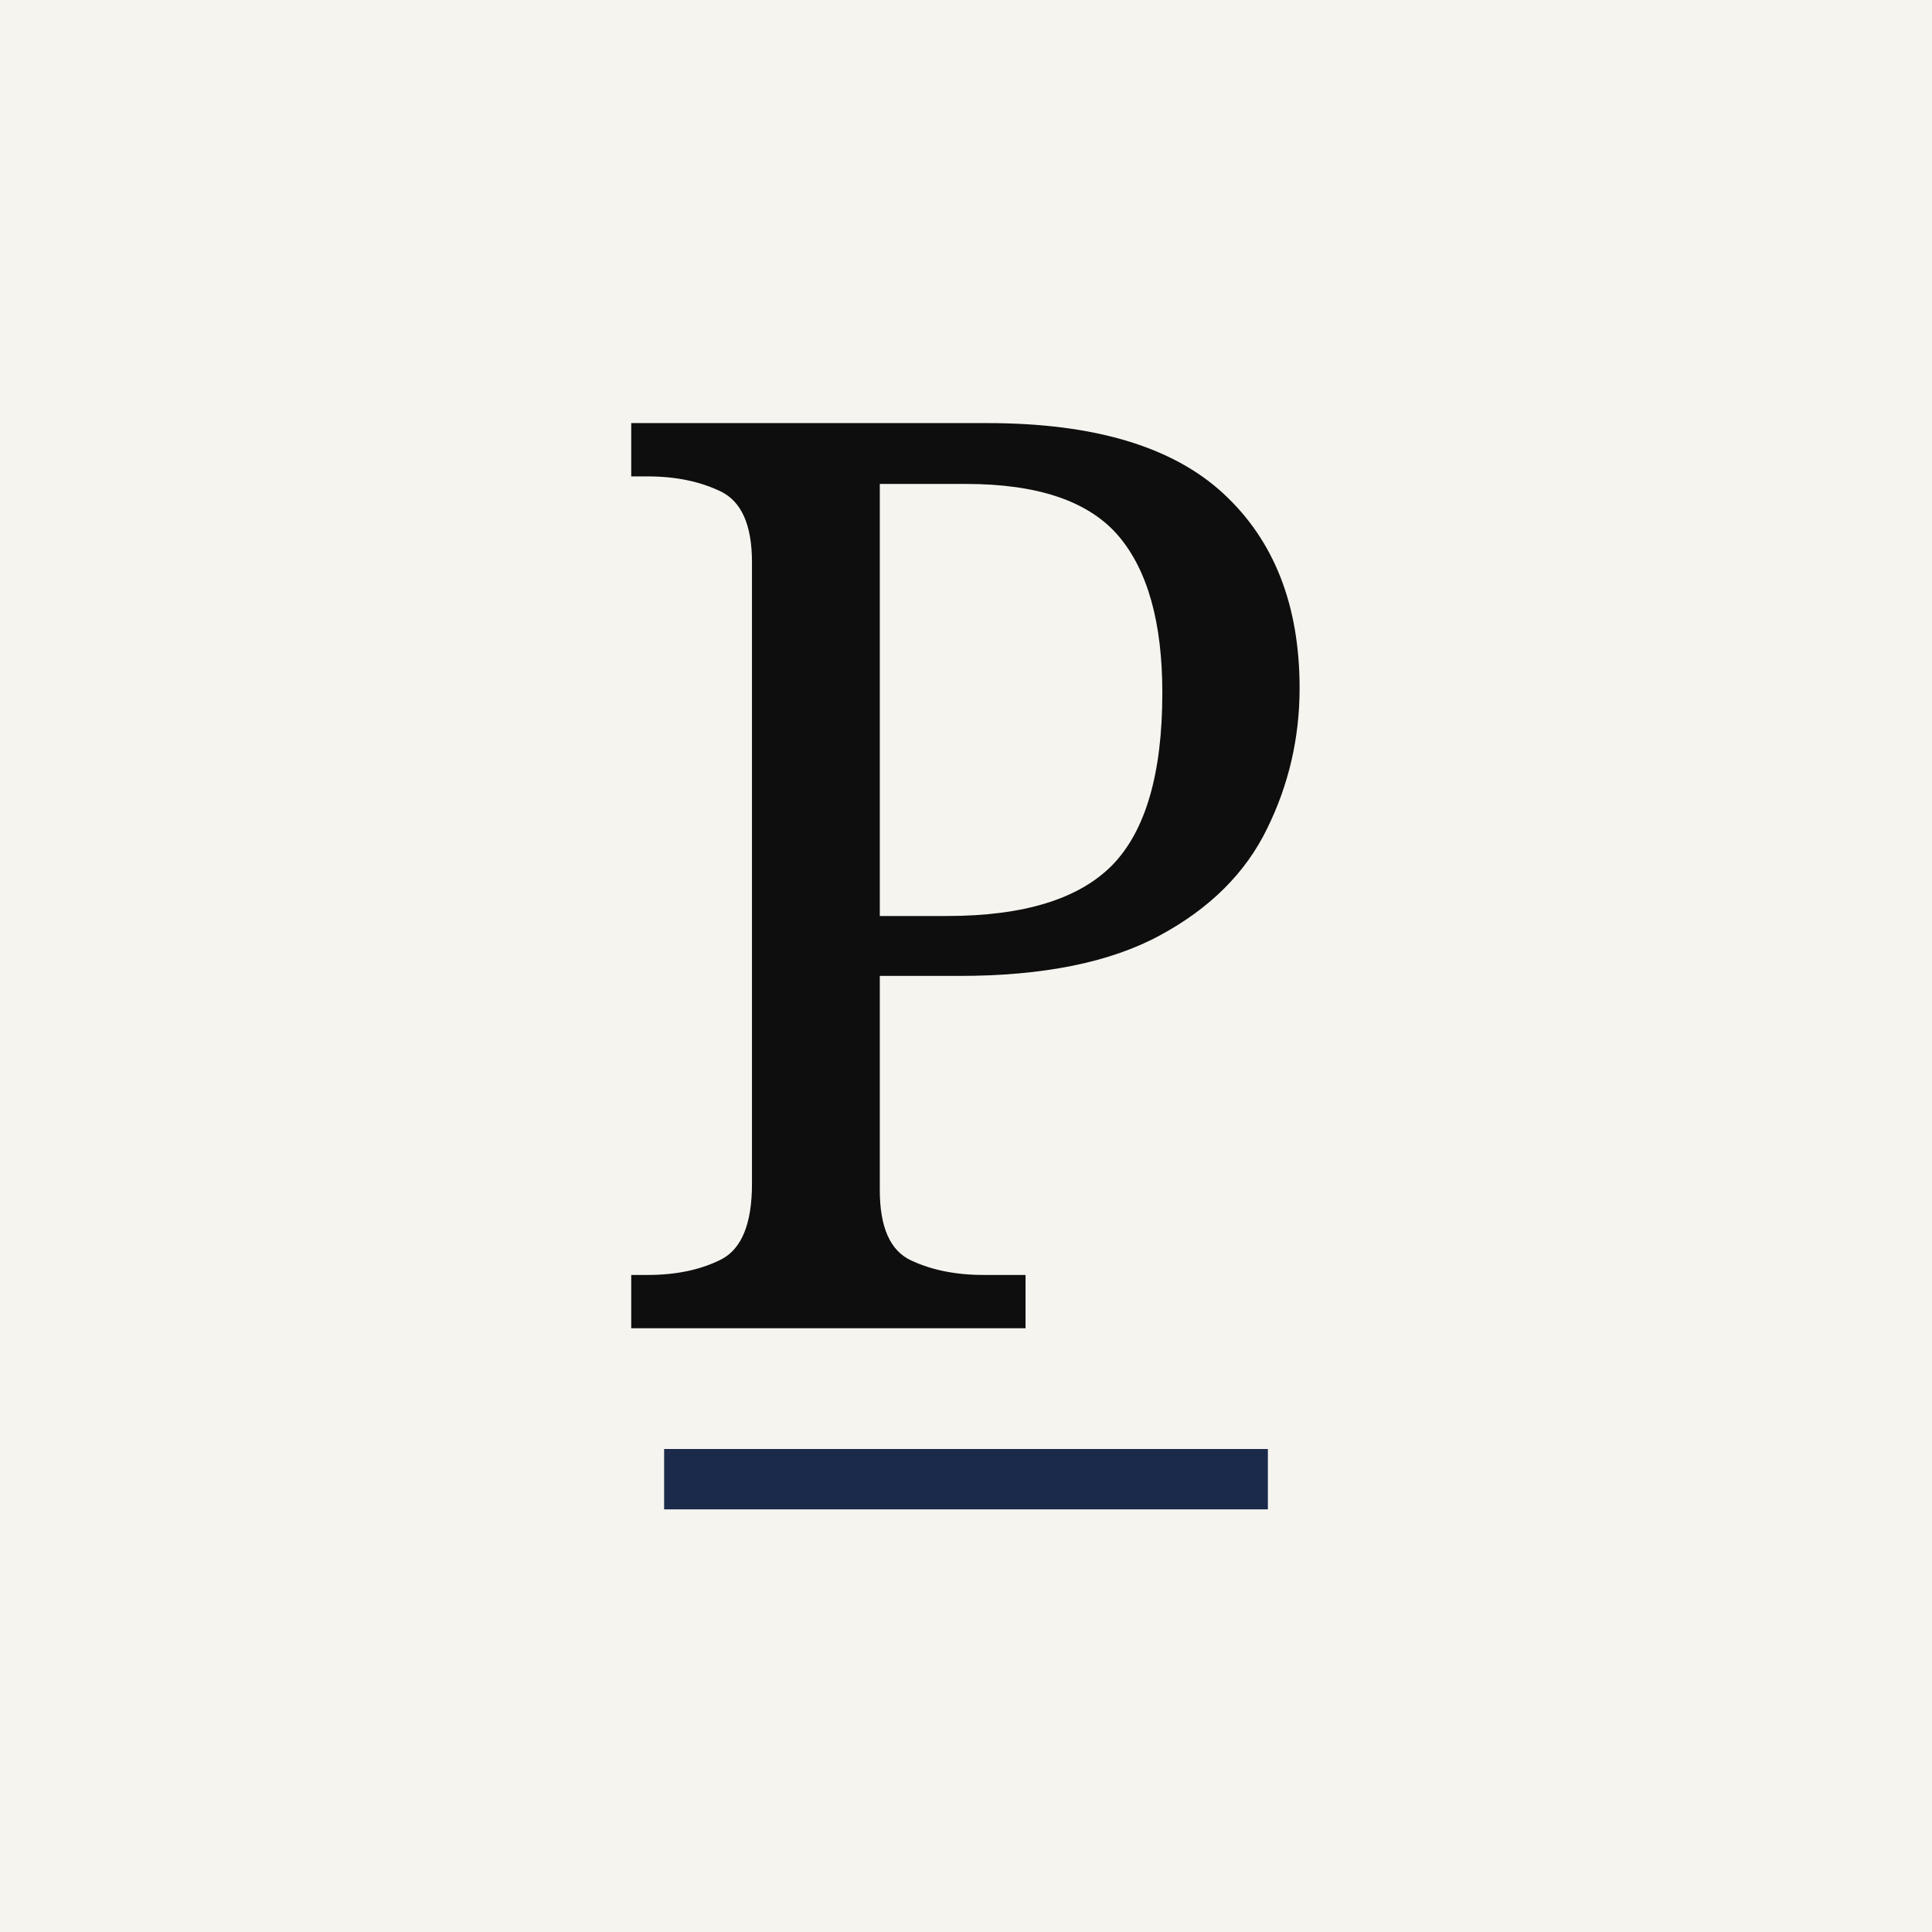
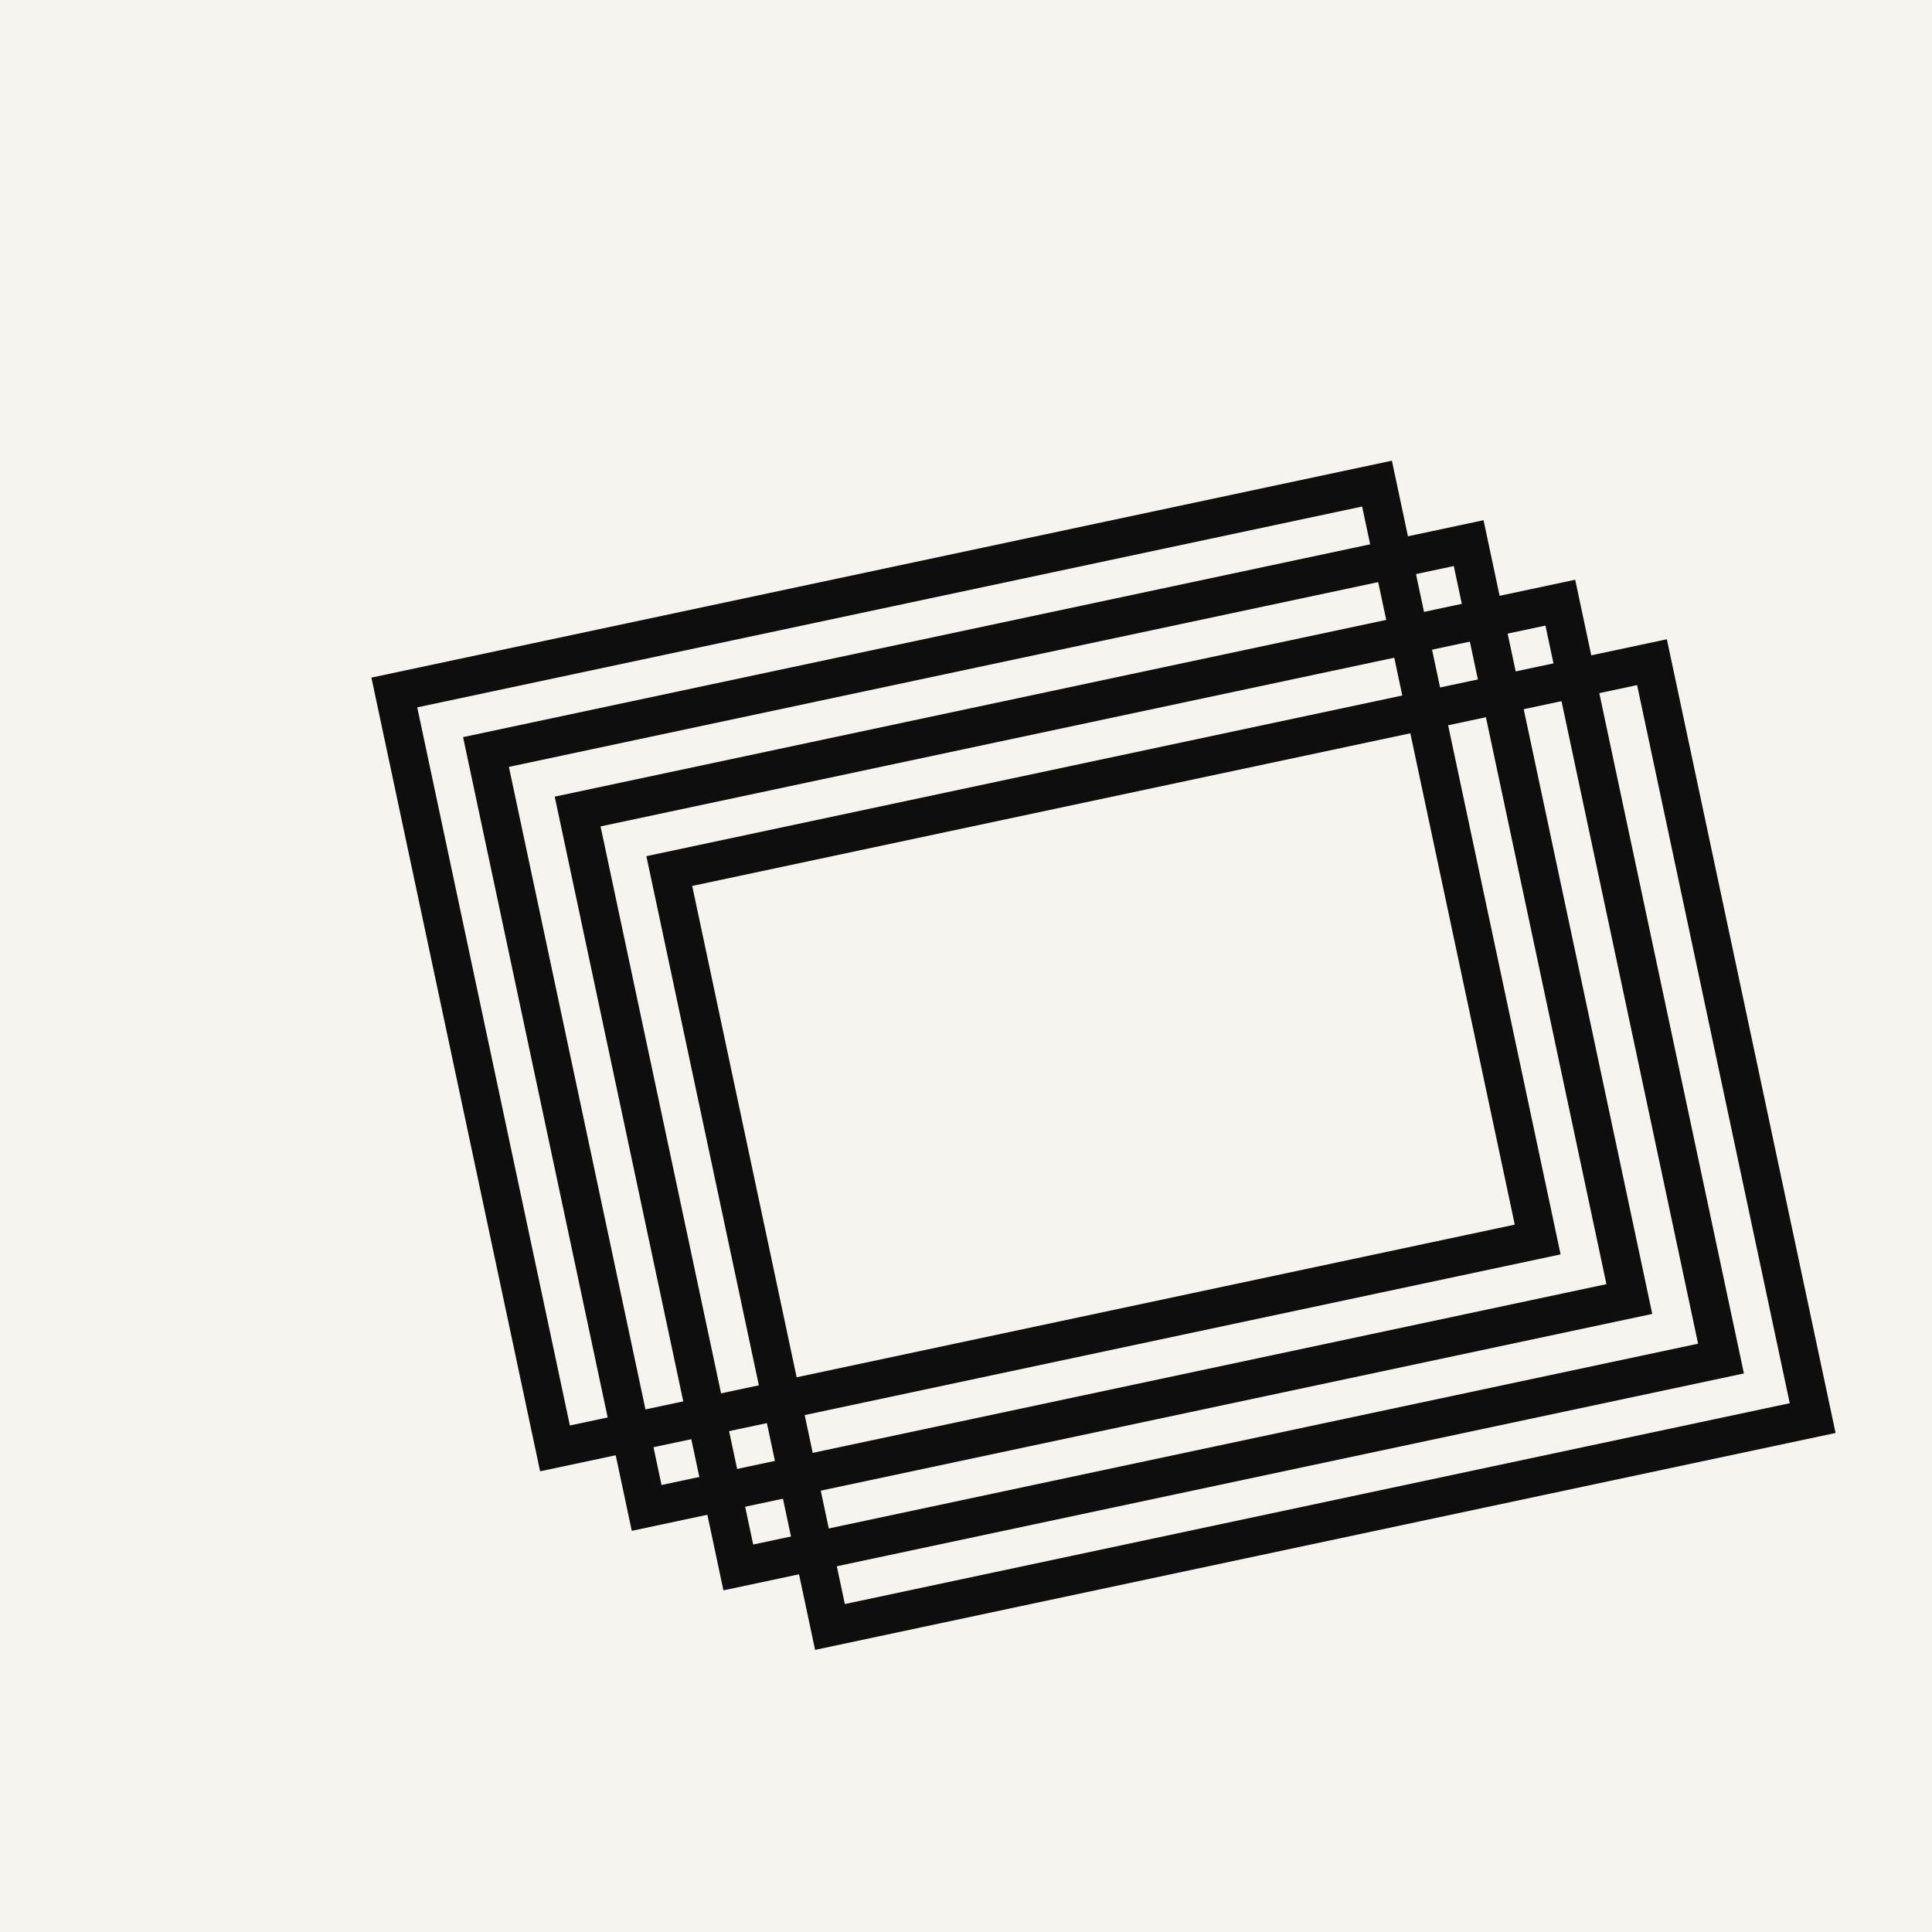
- <svg xmlns="http://www.w3.org/2000/svg" viewBox="0 0 64 64">
-   <rect width="64" height="64" fill="#f6f4ef" />
-   <text x="32" y="44" text-anchor="middle" font-family="Georgia, 'Cormorant Garamond', serif" font-size="42" fill="#0e0e0e">P</text>
-   <rect x="22" y="48" width="20" height="2" fill="#1b2a4a" />
+ <svg xmlns="http://www.w3.org/2000/svg" viewBox="0 0 100 100">
+   <rect width="100" height="100" fill="#f6f4ef" />
+   <g transform="translate(50 50) rotate(-12)" fill="none" stroke="#0e0e0e" stroke-width="2">
+     <rect x="-26" y="-20" width="52" height="40" />
+     <rect x="-22" y="-16" width="52" height="40" />
+     <rect x="-18" y="-12" width="52" height="40" />
+     <rect x="-14" y="-8" width="52" height="40" />
+   </g>
</svg>
